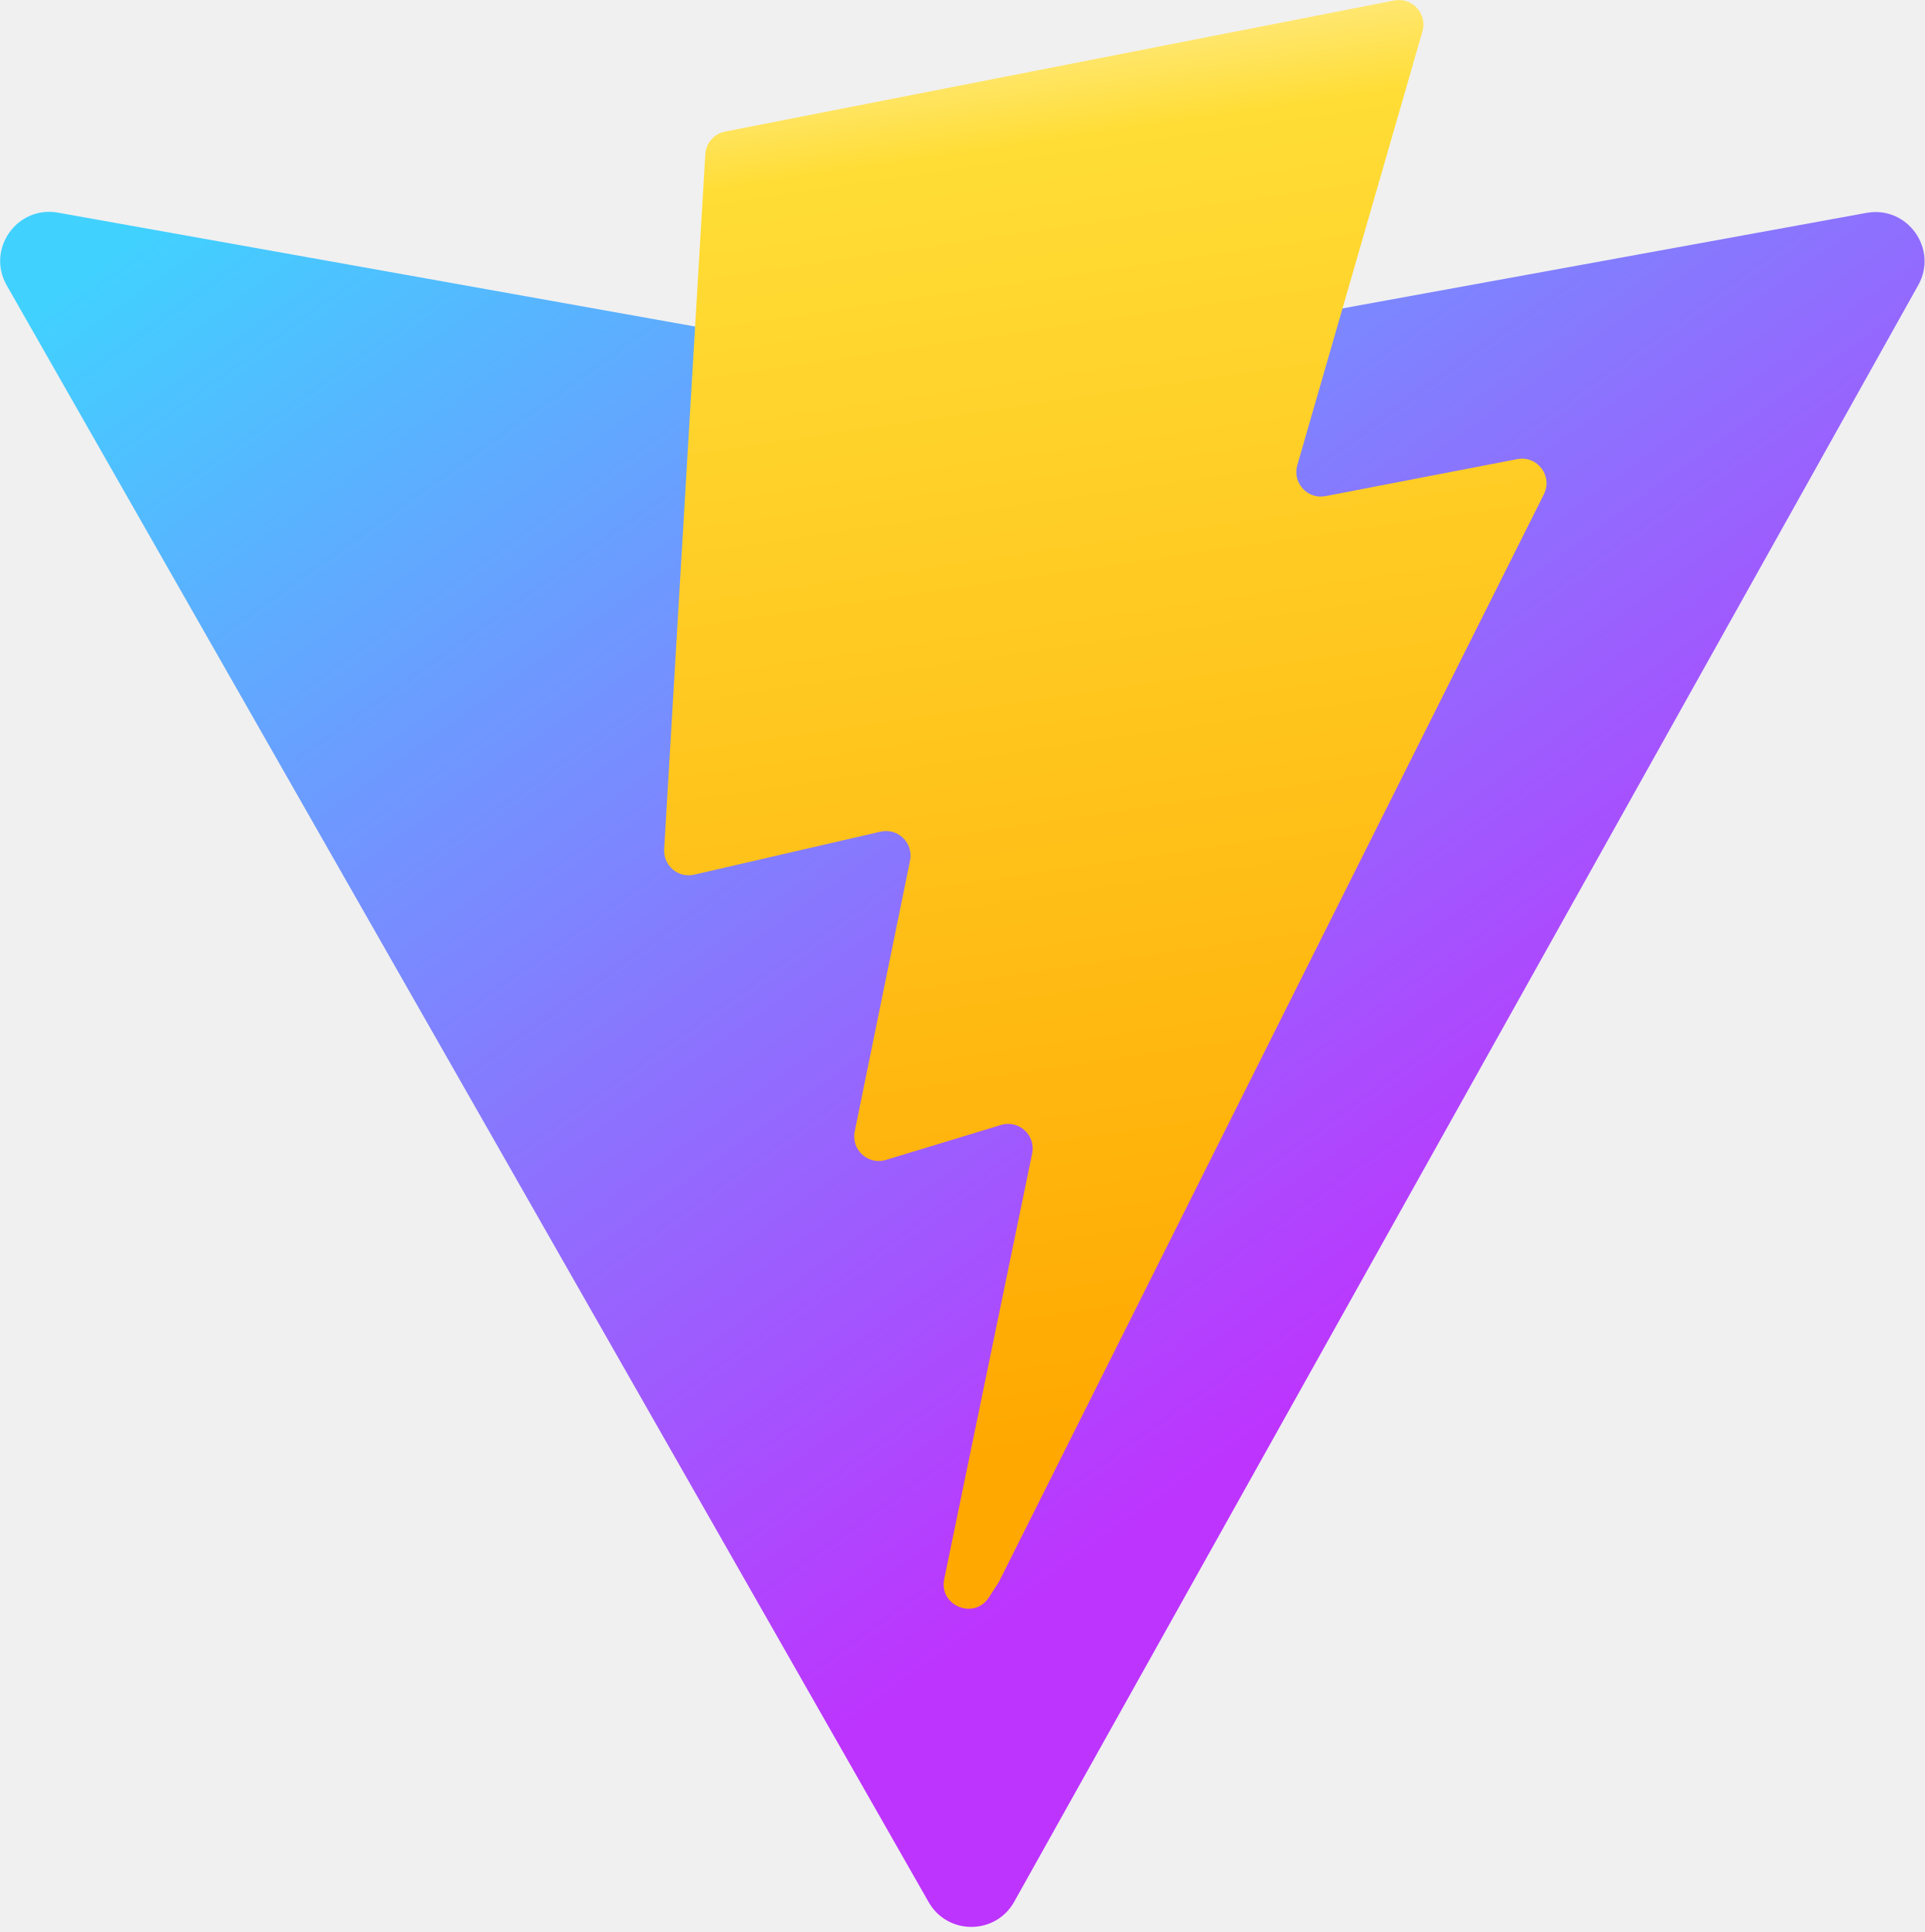
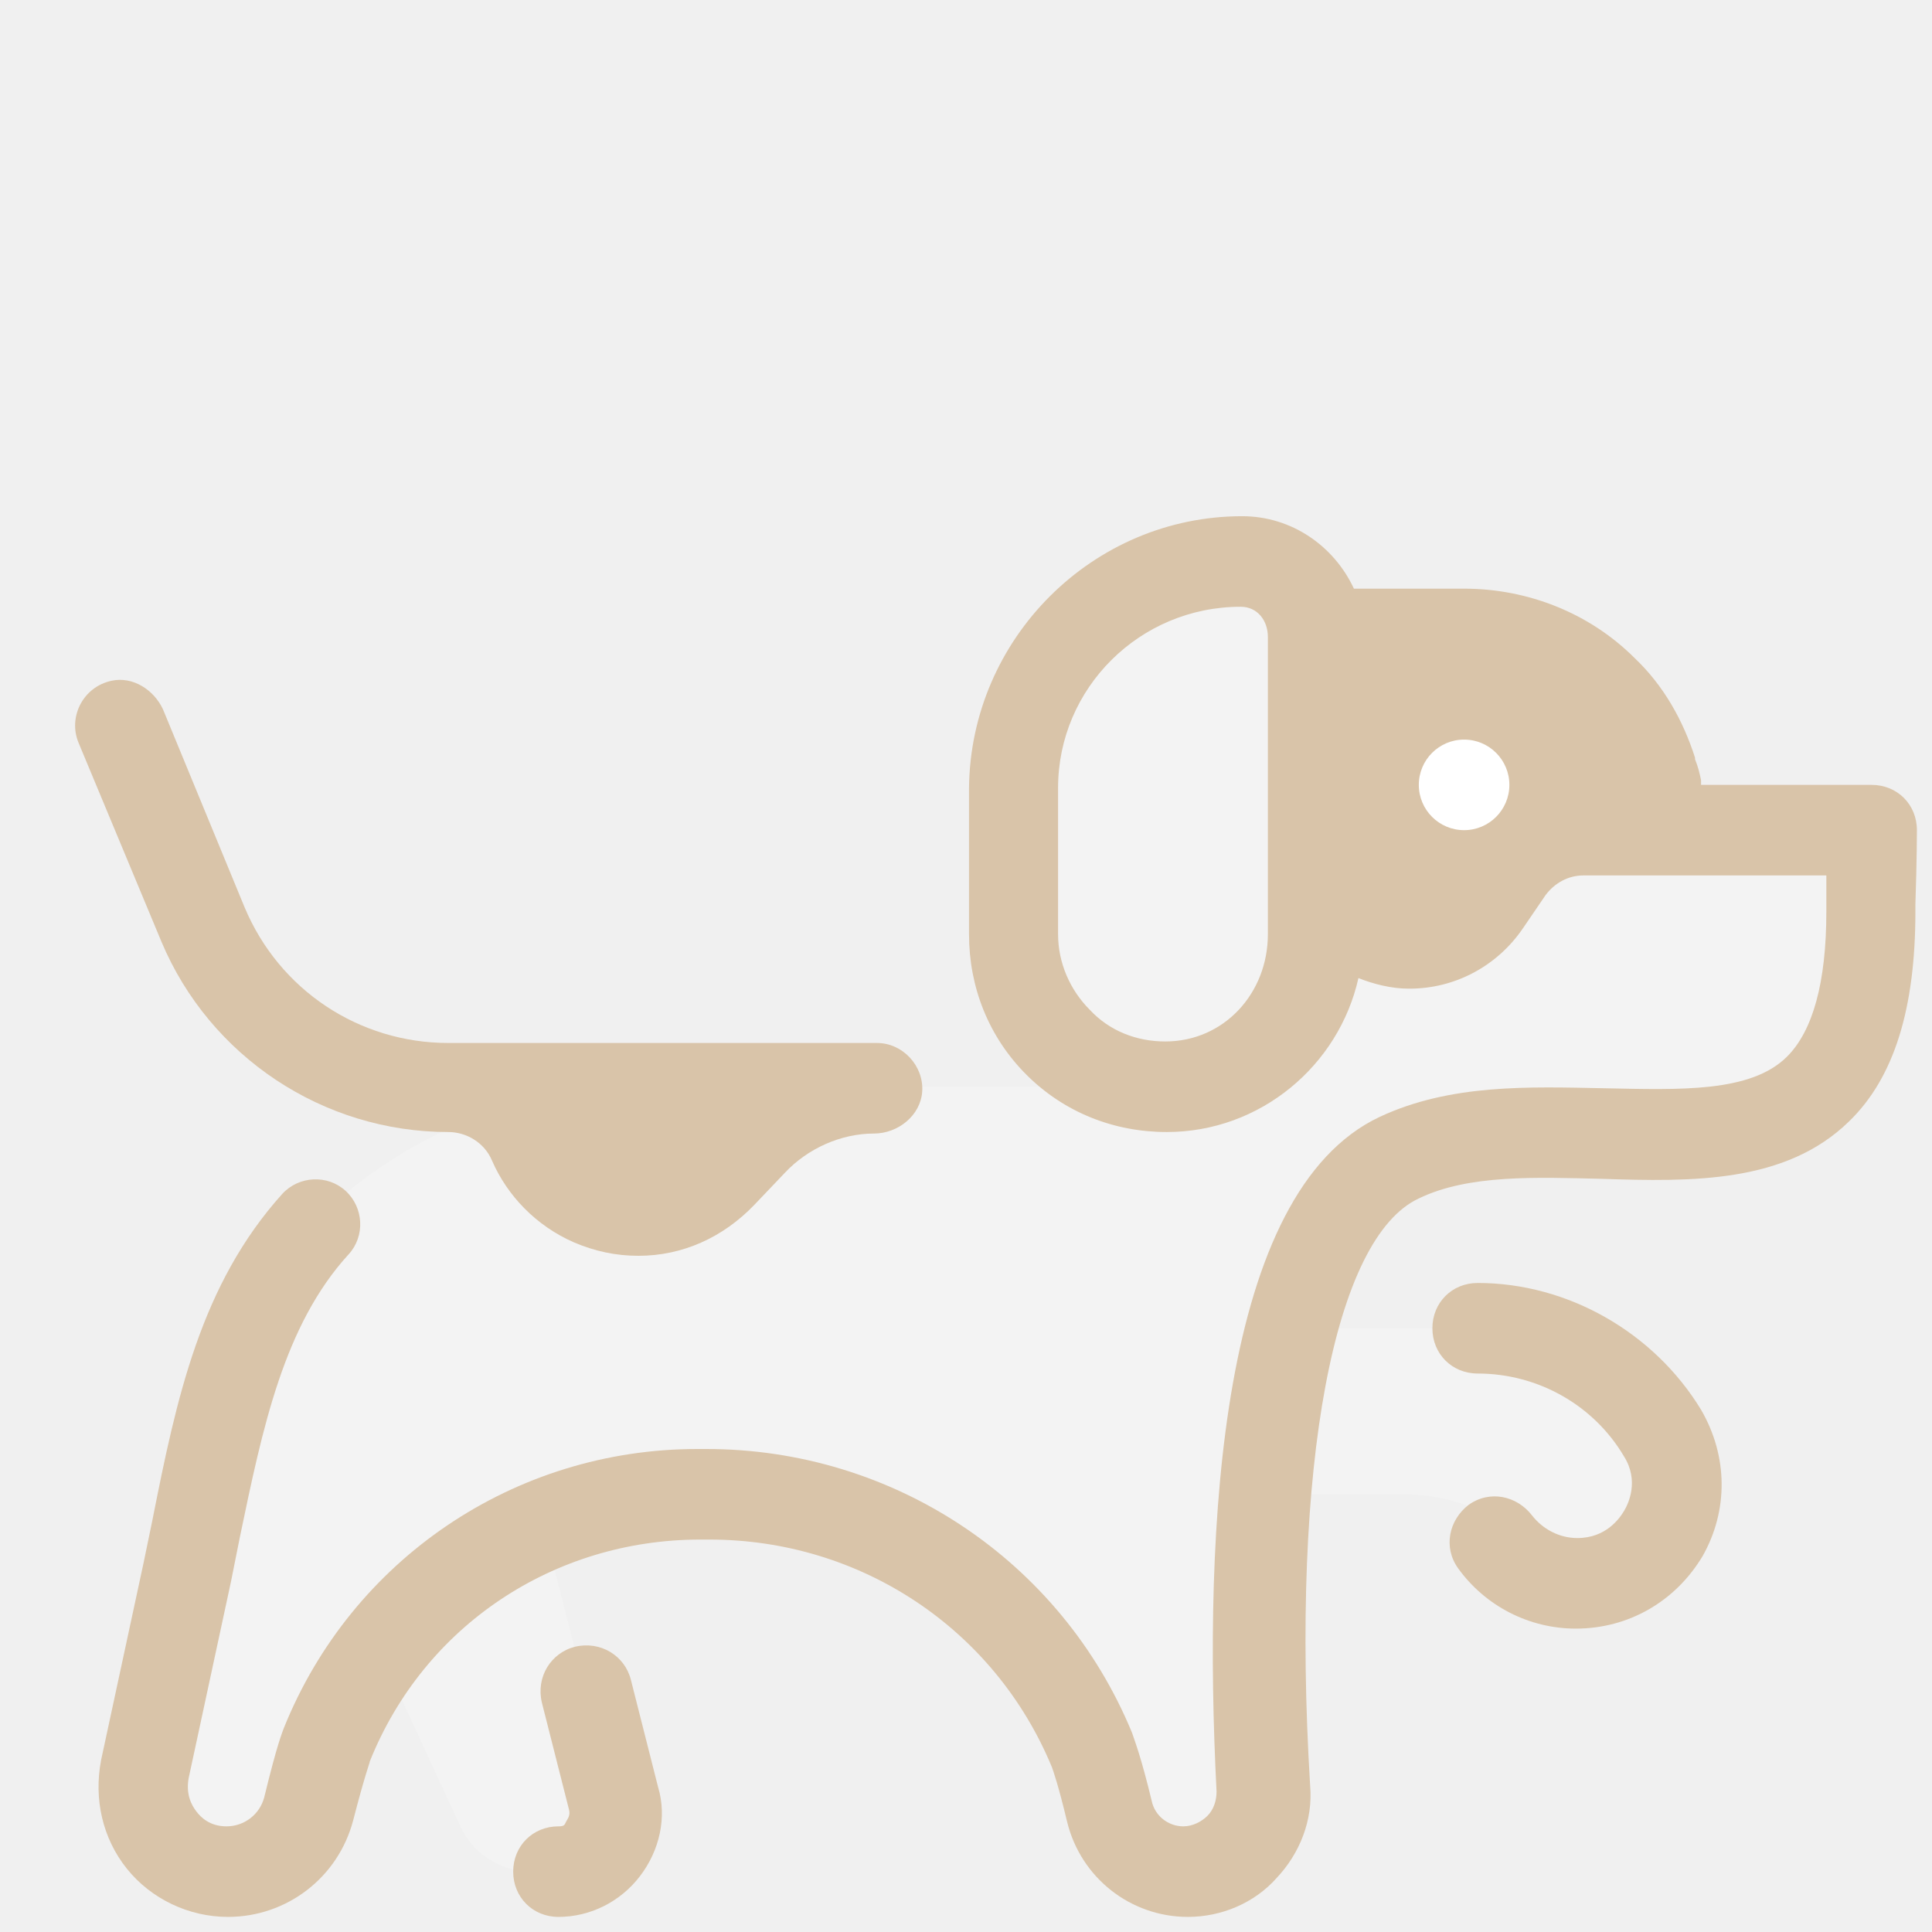
- <svg xmlns="http://www.w3.org/2000/svg" aria-hidden="true" role="img" class="iconify iconify--logos" width="31.88" height="32" preserveAspectRatio="xMidYMid meet" viewBox="0 0 256 257">
-   <defs>
-     <linearGradient id="IconifyId1813088fe1fbc01fb466" x1="-.828%" x2="57.636%" y1="7.652%" y2="78.411%">
-       <stop offset="0%" stop-color="#41D1FF" />
-       <stop offset="100%" stop-color="#BD34FE" />
-     </linearGradient>
-     <linearGradient id="IconifyId1813088fe1fbc01fb467" x1="43.376%" x2="50.316%" y1="2.242%" y2="89.03%">
-       <stop offset="0%" stop-color="#FFEA83" />
-       <stop offset="8.333%" stop-color="#FFDD35" />
-       <stop offset="100%" stop-color="#FFA800" />
-     </linearGradient>
-   </defs>
-   <path fill="url(#IconifyId1813088fe1fbc01fb466)" d="M255.153 37.938L134.897 252.976c-2.483 4.44-8.862 4.466-11.382.048L.875 37.958c-2.746-4.814 1.371-10.646 6.827-9.67l120.385 21.517a6.537 6.537 0 0 0 2.322-.004l117.867-21.483c5.438-.991 9.574 4.796 6.877 9.62Z" />
-   <path fill="url(#IconifyId1813088fe1fbc01fb467)" d="M185.432.063L96.44 17.501a3.268 3.268 0 0 0-2.634 3.014l-5.474 92.456a3.268 3.268 0 0 0 3.997 3.378l24.777-5.718c2.318-.535 4.413 1.507 3.936 3.838l-7.361 36.047c-.495 2.426 1.782 4.5 4.151 3.78l15.304-4.649c2.372-.72 4.652 1.36 4.15 3.788l-11.698 56.621c-.732 3.542 3.979 5.473 5.943 2.437l1.313-2.028l72.516-144.72c1.215-2.423-.88-5.186-3.54-4.672l-25.505 4.922c-2.396.462-4.435-1.77-3.759-4.114l16.646-57.705c.677-2.35-1.37-4.583-3.769-4.113Z" />
+ <svg xmlns="http://www.w3.org/2000/svg" viewBox="0,0,256,256" width="128px" height="128px" fill-rule="nonzero">
+   <g fill="none" fill-rule="nonzero" stroke="none" stroke-width="1" stroke-linecap="butt" stroke-linejoin="miter" stroke-miterlimit="10" stroke-dasharray="" stroke-dashoffset="0" font-family="none" font-weight="none" font-size="none" text-anchor="none" style="mix-blend-mode: normal">
+     <g transform="scale(2,2)">
+       <path d="M124,55h-14c0,-7.3 -6,-13.2 -13.2,-13.1l-9.5,0.1v0c-0.1,-2.7 -2.3,-4.8 -5,-4.8c-8.3,0 -15.1,6.7 -15.1,15v9.7c0,5.6 4.5,10.1 10.1,10.1v0v0v0h-34.8c-8.2,0 -16.1,3.3 -21.8,9.1v0c-5.5,6 -6.6,14.4 -8.5,23.1l-2.8,13c-0.7,3.5 1.9,6.8 5.5,6.8c2.5,0 4.8,-1.7 5.4,-4.2c0.5,-1.8 1,-3.7 1.2,-4.2c0.9,-2.3 2.2,-4.4 3.6,-6.3l5.4,11.7c0.8,1.8 2.7,3 4.7,3c3.4,0 5.9,-3.2 5,-6.5l-4.2,-16.4c3.2,-1.3 6.6,-2.1 10.2,-2.1h0.6c11.4,0 21.3,6.9 25.5,17c0.3,0.8 0.8,2.5 1.1,4c0.6,2.3 2.7,4 5.1,4c3,0 5.3,-2.5 5.2,-5.5c-0.2,-4.8 -0.4,-12.2 0.2,-19.5v0h9.1c2.7,0 5.3,0.9 7.5,2.5c0.7,0.6 1.4,1.2 2,1.9c1.4,1.4 3.6,2 5.7,1.3c3.5,-1.2 4.7,-5.1 2.7,-8.3c-3.2,-5.2 -8.9,-8.4 -15,-8.4h-10.3c1.4,-5.4 3.6,-9.7 7.1,-11.3c11.8,-5.6 31.3,6.6 31.3,-16.3c0,-0.2 0,-0.3 0,-0.5c0,-2.9 0,-4.9 0,-4.9z" fill="#f3f3f3" />
+       <path d="M127,55c0,-1.7 -1.3,-3 -3,-3h-11.3c0,-0.1 0,-0.1 0,-0.2v-0.1c-0.1,-0.5 -0.2,-0.9 -0.4,-1.4v-0.1c-0.8,-2.5 -2.1,-4.8 -4,-6.6c-3,-3 -7.1,-4.6 -11.3,-4.6c-0.1,0 -7.3,0 -7.3,0c-1.3,-2.8 -4.1,-4.8 -7.4,-4.8c-9.9,0 -18,8.1 -18.1,18v9.7c0,3.5 1.3,6.8 3.8,9.3c2.5,2.5 5.8,3.8 9.3,3.8v0c6.2,0 11.4,-4.4 12.7,-10.2c1,0.4 2.2,0.7 3.3,0.7h0.1c3,0 5.8,-1.5 7.5,-4l1.5,-2.2c0.6,-0.8 1.5,-1.3 2.5,-1.3h5.1h11c0,0.6 0,1.2 0,1.9v0.5c0,4.7 -0.9,7.9 -2.6,9.6c-2.4,2.4 -7.1,2.2 -12.1,2.1c-5,-0.1 -10.2,-0.3 -14.9,1.9c-10.6,5 -11.7,27.1 -10.8,44.7c0,0.6 -0.2,1.2 -0.6,1.6c-0.4,0.4 -1,0.7 -1.6,0.7c-1,0 -1.9,-0.7 -2.1,-1.7c-0.7,-2.9 -1.1,-3.9 -1.3,-4.5c-4.7,-11.4 -15.8,-18.8 -28.2,-18.8h-0.6c-12.1,0 -22.9,7.3 -27.4,18.5c-0.1,0.3 -0.4,0.9 -1.3,4.6c-0.3,1.1 -1.3,1.9 -2.5,1.9c-1.1,0 -1.7,-0.6 -2,-1c-0.3,-0.4 -0.7,-1.1 -0.5,-2.2l2.8,-13c0.2,-1 0.4,-2 0.6,-3c1.5,-7.2 2.9,-14 7.2,-18.7c1.1,-1.2 1,-3.1 -0.2,-4.2c-1.2,-1.1 -3.1,-1 -4.2,0.2c-5.4,6 -7,13.5 -8.6,21.6c-0.2,1 -0.4,1.9 -0.6,2.9l-2.8,13c-0.5,2.6 0.1,5.2 1.7,7.2c1.6,2 4.1,3.2 6.7,3.2c3.9,0 7.3,-2.6 8.3,-6.4c0.8,-3.1 1.1,-3.8 1.1,-3.9c3.6,-9 12.2,-14.7 21.9,-14.7h0.6c10,0 18.9,5.9 22.7,15.1c0.1,0.3 0.4,1.1 1,3.6c0.9,3.7 4.2,6.3 8,6.3c2.2,0 4.4,-0.9 5.9,-2.6c1.5,-1.6 2.4,-3.8 2.2,-6.1c-1.3,-21.3 1.6,-36.3 7.2,-38.9c3.3,-1.6 7.8,-1.4 12.1,-1.3c6,0.2 12.2,0.3 16.4,-3.8c3,-2.9 4.4,-7.5 4.4,-13.9v-0.5c0.1,-2.9 0.1,-4.9 0.1,-4.9zM84,61.9c0,3.9 -2.9,7.1 -6.8,7.1v0c-1.9,0 -3.7,-0.7 -5,-2.1c-1.3,-1.3 -2.1,-3.1 -2.1,-5v-9.7c0,-6.6 5.4,-12 12.1,-12v0c1.1,0 1.8,0.9 1.8,2z" fill="#d9c4a9" />
+       <path d="M97.9,85c-1.7,0 -3,1.3 -3,3c0,1.7 1.3,3 3,3c4,0 7.7,2.1 9.7,5.5c1,1.6 0.3,3.1 0,3.6c-0.3,0.5 -1.2,1.8 -3.1,1.8c-1.2,0 -2.3,-0.6 -3,-1.5c-1,-1.3 -2.8,-1.7 -4.2,-0.7c-1.3,1 -1.7,2.8 -0.7,4.2c1.8,2.5 4.7,4 7.8,4c3.5,0 6.6,-1.8 8.4,-4.8c1.7,-3 1.7,-6.6 -0.1,-9.7c-3.1,-5.1 -8.8,-8.4 -14.8,-8.4zM41.8,111.3c-0.4,-1.6 -2,-2.6 -3.7,-2.2c-1.6,0.4 -2.6,2 -2.2,3.7l1.8,7.1c0.1,0.4 -0.1,0.6 -0.2,0.8c-0.1,0.2 -0.1,0.3 -0.5,0.3c-1.7,0 -3,1.3 -3,3c0,1.7 1.3,3 3,3c2.1,0 4.1,-1 5.4,-2.7c1.3,-1.7 1.8,-3.9 1.2,-5.9zM29.7,75v0c1.2,0 2.4,0.7 2.9,1.9c1,2.3 2.9,4.3 5.4,5.4c1.4,0.6 2.8,0.9 4.3,0.9c2.9,0 5.6,-1.2 7.7,-3.4l2,-2.1c1.5,-1.6 3.7,-2.6 5.9,-2.6v0c1.6,0 3.1,-1.2 3.2,-2.8c0.1,-1.7 -1.3,-3.2 -3,-3.2h-28.4c-5.9,0 -11.2,-3.5 -13.5,-9l-5.4,-13.1c-0.6,-1.3 -2,-2.2 -3.4,-1.9c-1.9,0.4 -2.9,2.4 -2.2,4.1l5.5,13.2c3.2,7.6 10.7,12.6 19,12.6z" fill="#d9c4a9" />
+       <path d="M97,49c-1.657,0 -3,1.343 -3,3c0,1.657 1.343,3 3,3c1.657,0 3,-1.343 3,-3c0,-1.657 -1.343,-3 -3,-3z" fill="#ffffff" />
+     </g>
+   </g>
</svg>
